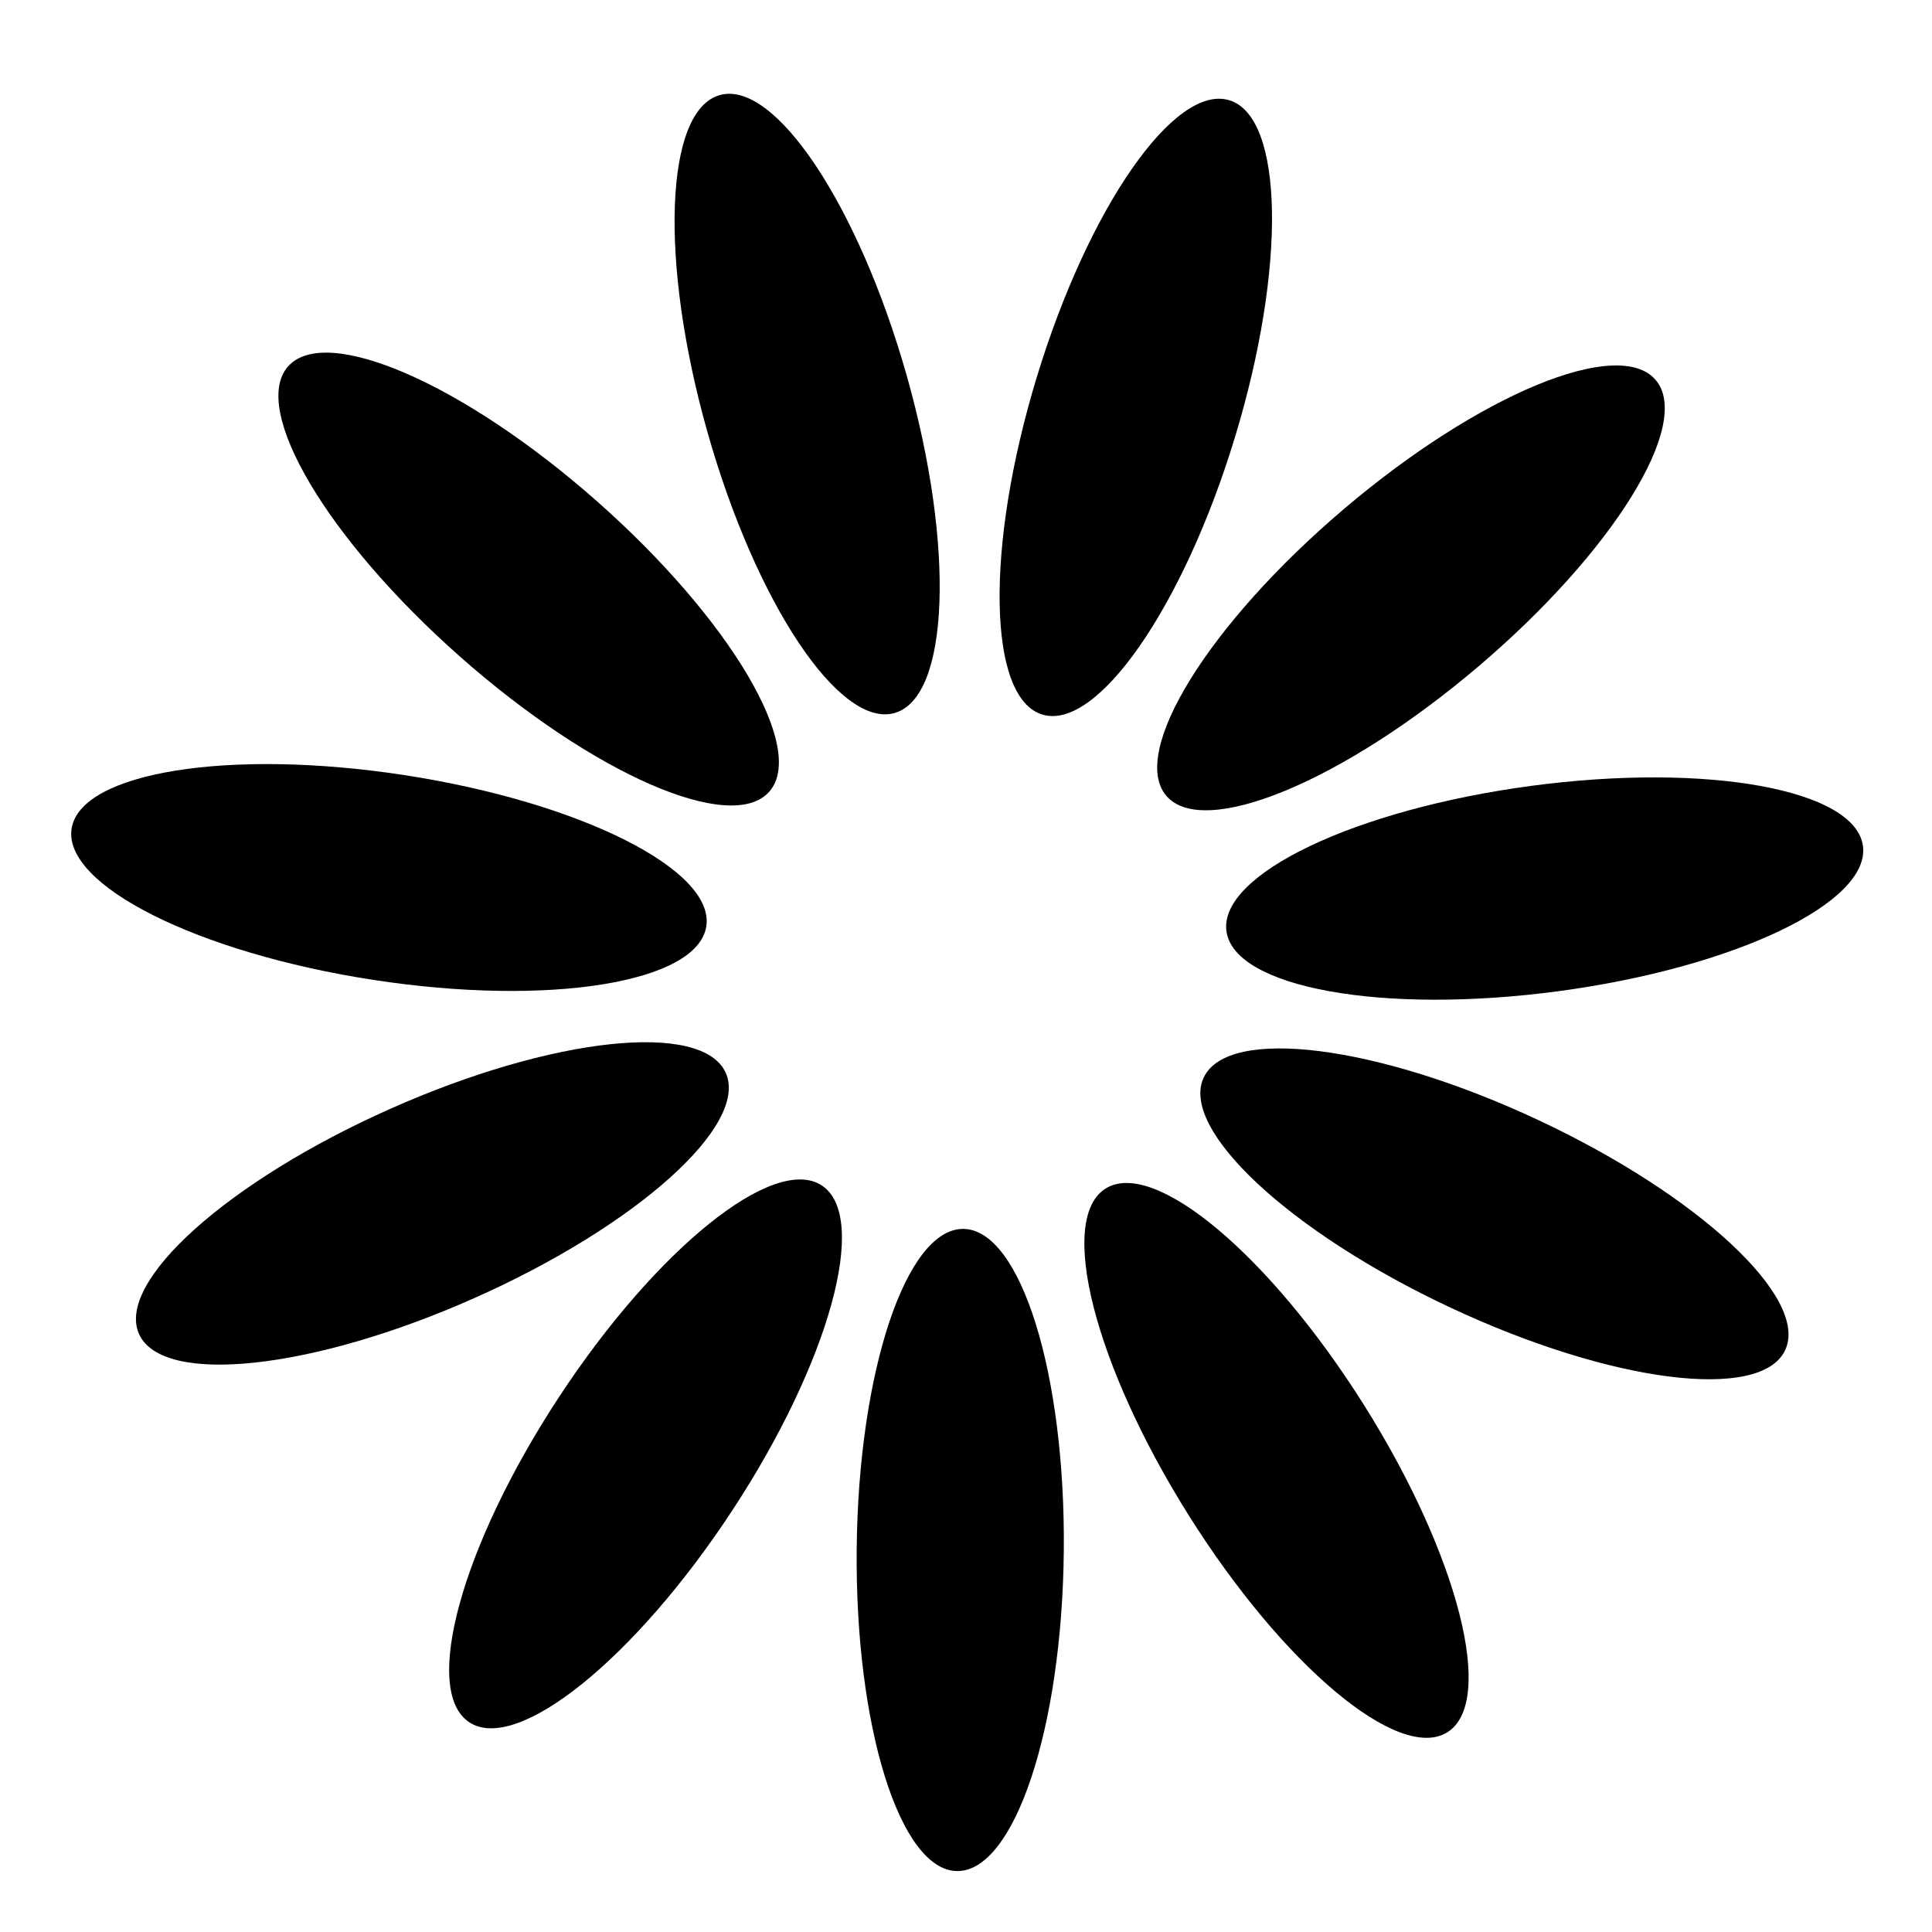
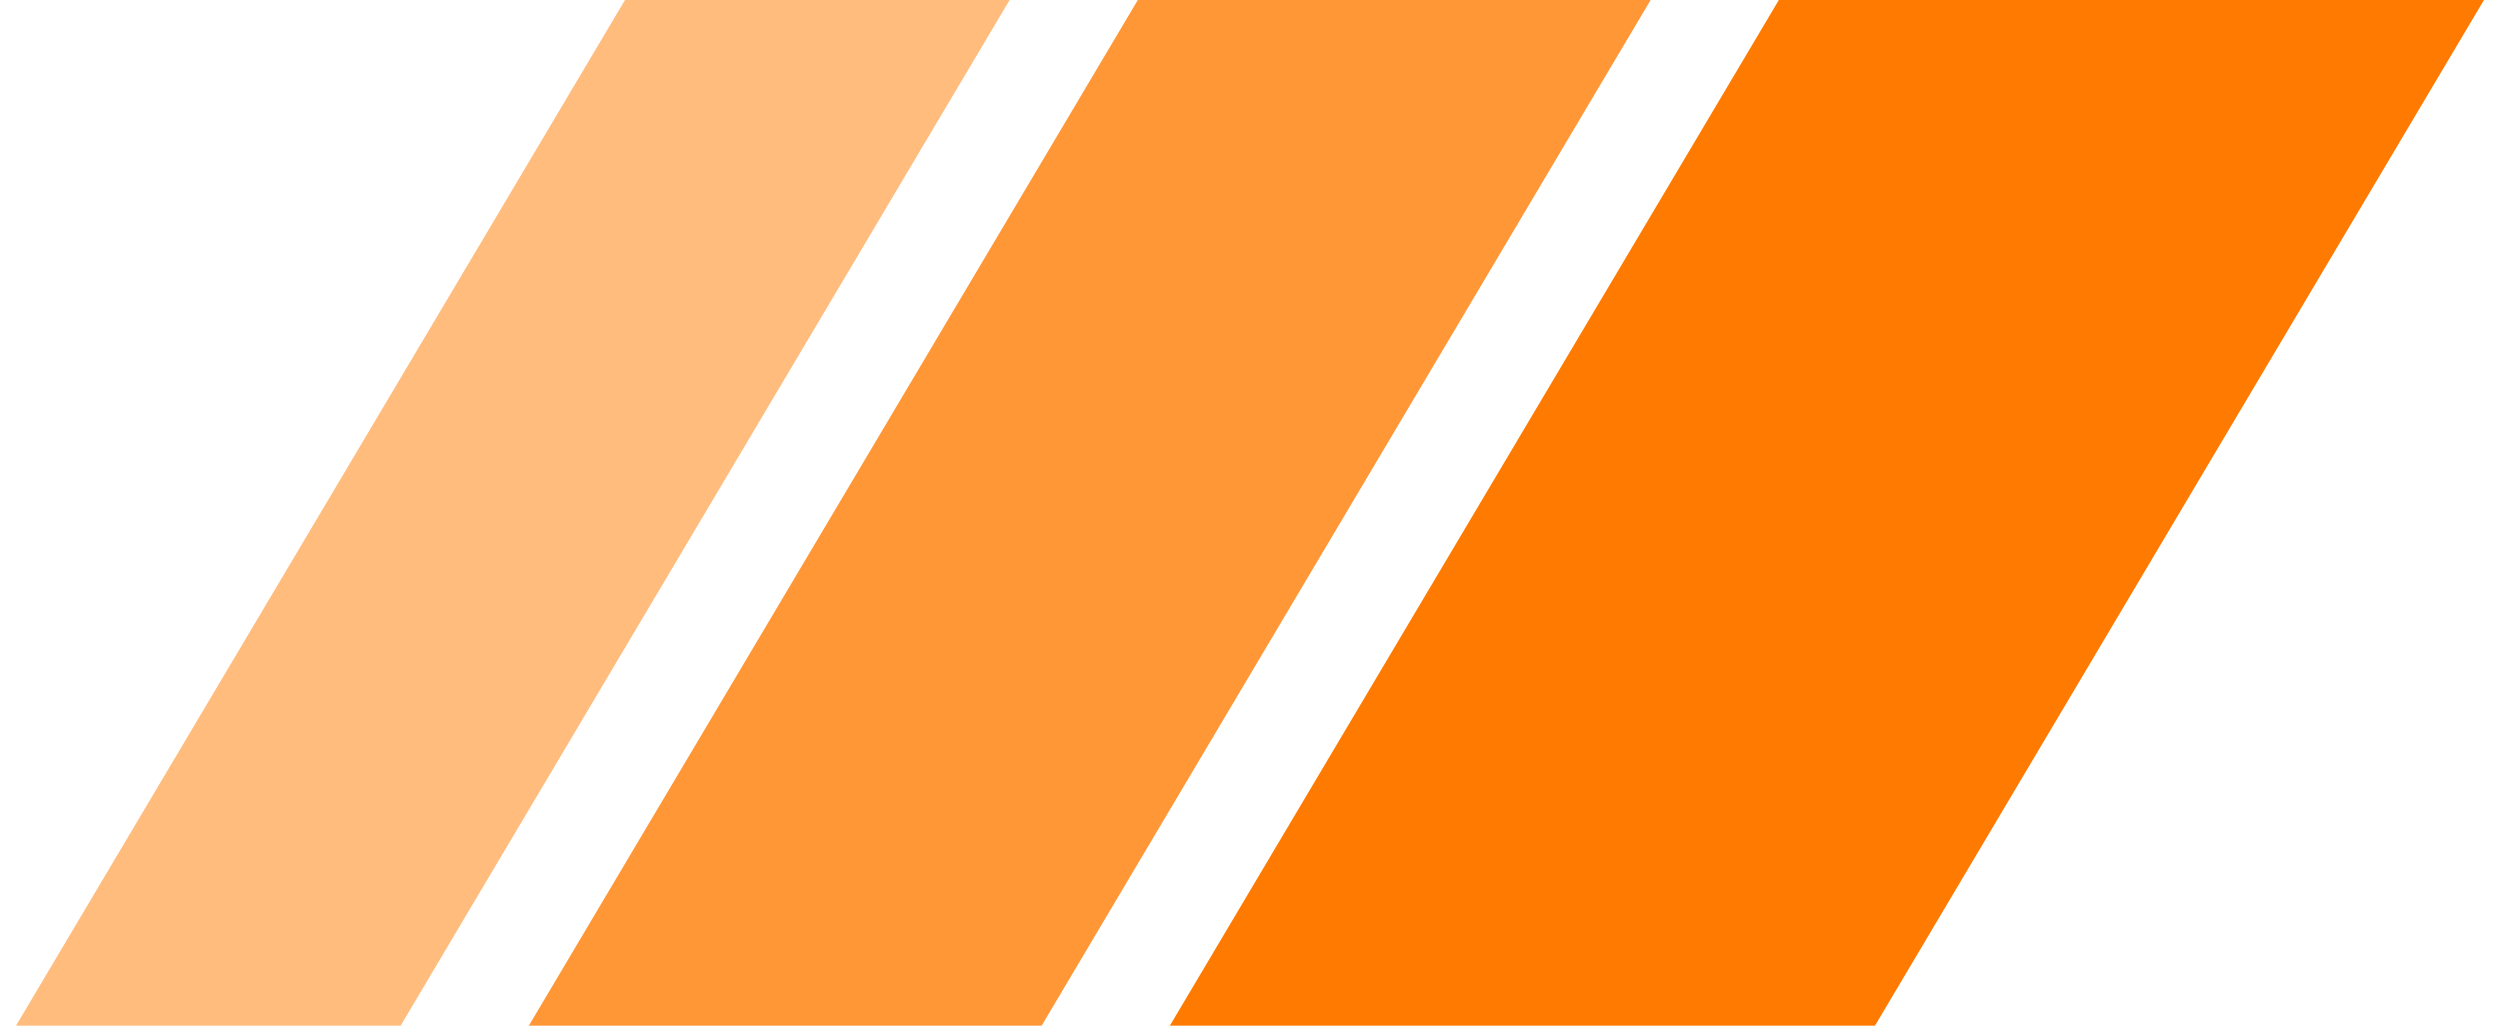
- <svg xmlns="http://www.w3.org/2000/svg" id="logo-64" width="80" height="80" viewBox="0 0 50 50" fill="none">
-   <path class="ccustom" d="M27.531 40.139C27.576 35.55 26.412 31.818 24.932 31.804C23.452 31.789 22.216 35.498 22.171 40.087C22.126 44.676 23.29 48.408 24.77 48.423C26.25 48.437 27.486 44.729 27.531 40.139Z" fill="black" />
-   <path class="ccustom" d="M18.947 39.097C21.466 35.261 22.505 31.492 21.268 30.68C20.031 29.867 16.986 32.319 14.467 36.155C11.947 39.992 10.908 43.76 12.146 44.573C13.383 45.385 16.428 42.934 18.947 39.097Z" fill="black" />
-   <path class="ccustom" d="M12.279 33.593C16.473 31.728 19.384 29.119 18.783 27.767C18.181 26.415 14.294 26.83 10.101 28.696C5.907 30.561 2.996 33.169 3.597 34.522C4.199 35.874 8.086 35.458 12.279 33.593Z" fill="black" />
-   <path class="ccustom" d="M18.279 23.974C18.505 22.512 15.01 20.76 10.474 20.061C5.938 19.363 2.078 19.983 1.853 21.446C1.628 22.909 5.122 24.661 9.658 25.359C14.194 26.057 18.054 25.437 18.279 23.974Z" fill="black" />
-   <path class="ccustom" d="M19.908 20.489C20.888 19.381 18.895 16.018 15.456 12.978C12.017 9.939 8.435 8.374 7.455 9.483C6.474 10.592 8.468 13.955 11.907 16.995C15.345 20.034 18.928 21.599 19.908 20.489Z" fill="black" />
-   <path class="ccustom" d="M23.151 18.453C24.576 18.05 24.717 14.143 23.468 9.727C22.218 5.311 20.05 2.058 18.626 2.461C17.202 2.864 17.06 6.77 18.31 11.187C19.56 15.602 21.727 18.856 23.151 18.453Z" fill="black" />
-   <path class="ccustom" d="M31.958 11.324C33.295 6.933 33.23 3.025 31.814 2.594C30.398 2.163 28.167 5.372 26.831 9.763C25.494 14.154 25.559 18.062 26.975 18.493C28.391 18.924 30.622 15.714 31.958 11.324Z" fill="black" />
-   <path class="ccustom" d="M38.251 17.256C41.749 14.285 43.808 10.962 42.849 9.834C41.891 8.706 38.279 10.2 34.781 13.172C31.283 16.143 29.225 19.466 30.183 20.594C31.142 21.722 34.754 20.228 38.251 17.256Z" fill="black" />
-   <path class="ccustom" d="M40.332 25.652C44.881 25.043 48.41 23.361 48.213 21.894C48.017 20.427 44.17 19.731 39.621 20.339C35.072 20.948 31.544 22.63 31.74 24.098C31.936 25.564 35.783 26.261 40.332 25.652Z" fill="black" />
-   <path class="ccustom" d="M46.2 34.941C46.828 33.601 43.969 30.936 39.813 28.988C35.657 27.04 31.779 26.548 31.151 27.888C30.523 29.229 33.383 31.894 37.538 33.841C41.694 35.789 45.572 36.281 46.2 34.941Z" fill="black" />
-   <path class="ccustom" d="M37.459 44.83C38.712 44.042 37.747 40.254 35.304 36.368C32.861 32.483 29.865 29.972 28.612 30.76C27.359 31.548 28.324 35.336 30.767 39.221C33.21 43.107 36.206 45.618 37.459 44.83Z" fill="black" />
+ <svg xmlns="http://www.w3.org/2000/svg" id="logo-38" width="78" height="32" viewBox="0 0 78 32" fill="none">
+   <path d="M55.5 0H77.5L58.5 32H36.5L55.5 0Z" class="ccustom" fill="#FF7A00" />
+   <path d="M35.5 0H51.5L32.5 32H16.5L35.5 0Z" class="ccompli1" fill="#FF9736" />
+   <path d="M19.5 0H31.5L12.5 32H0.5L19.5 0Z" class="ccompli2" fill="#FFBC7D" />
</svg>
